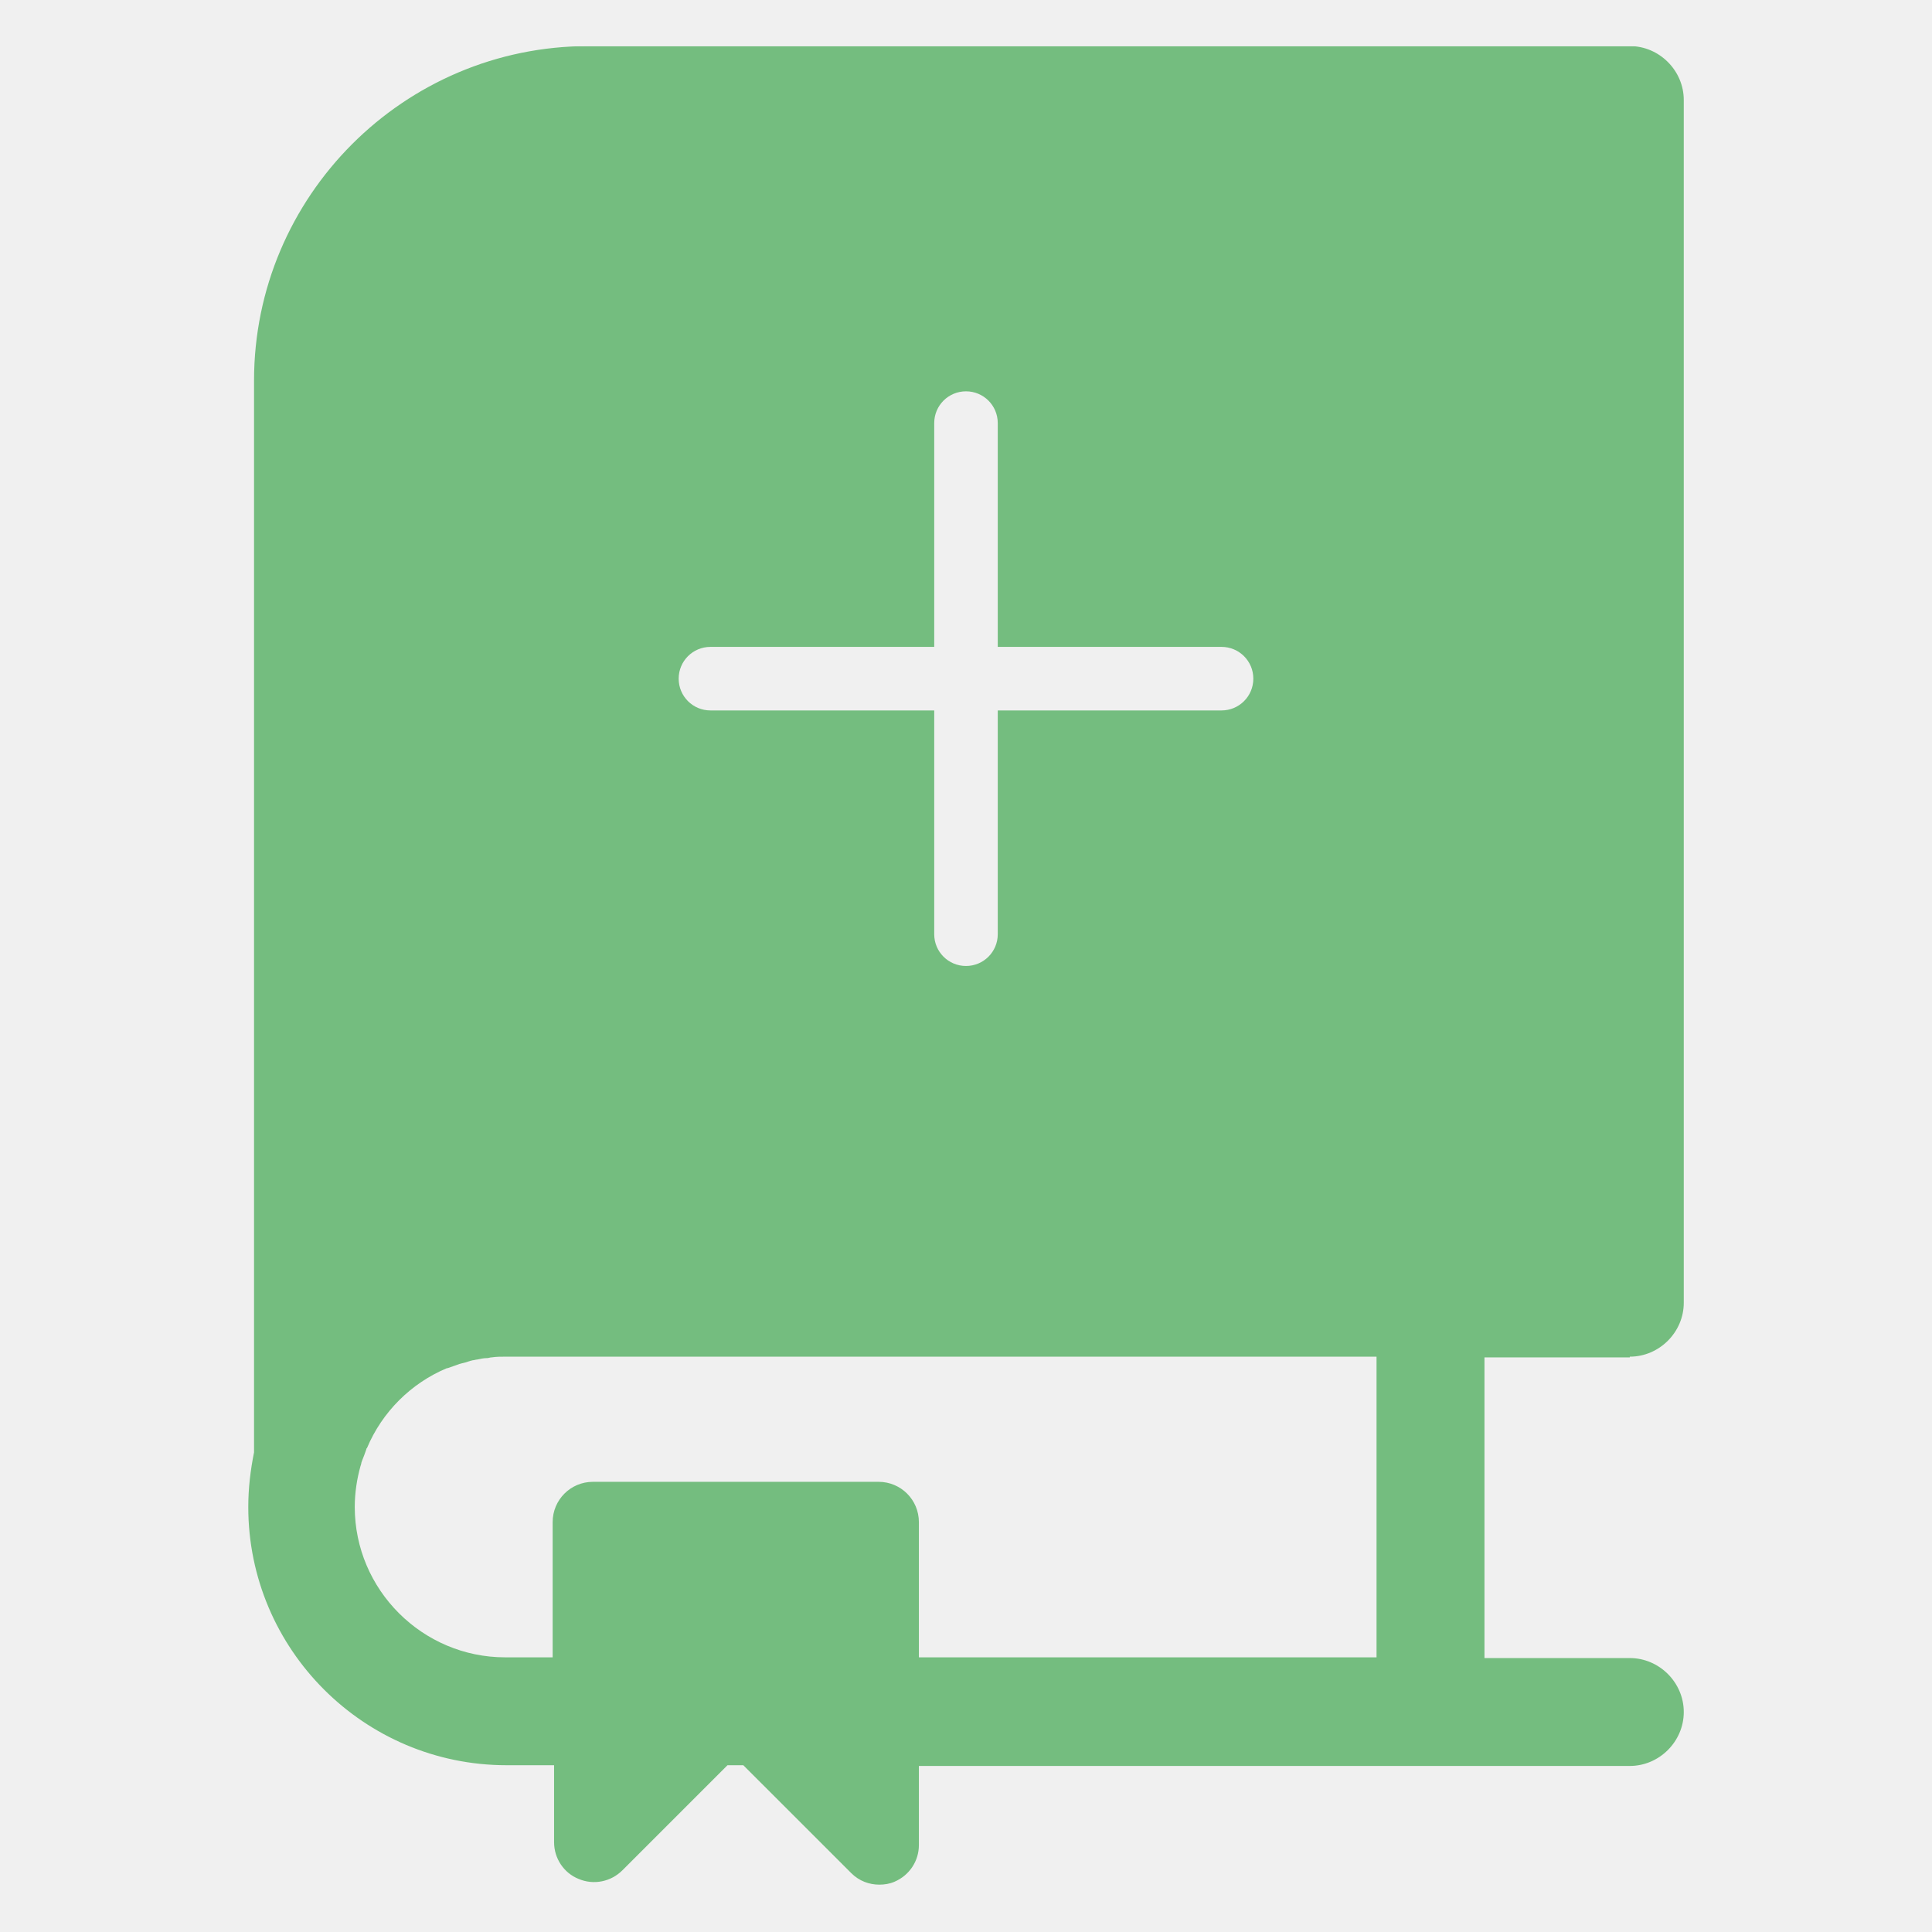
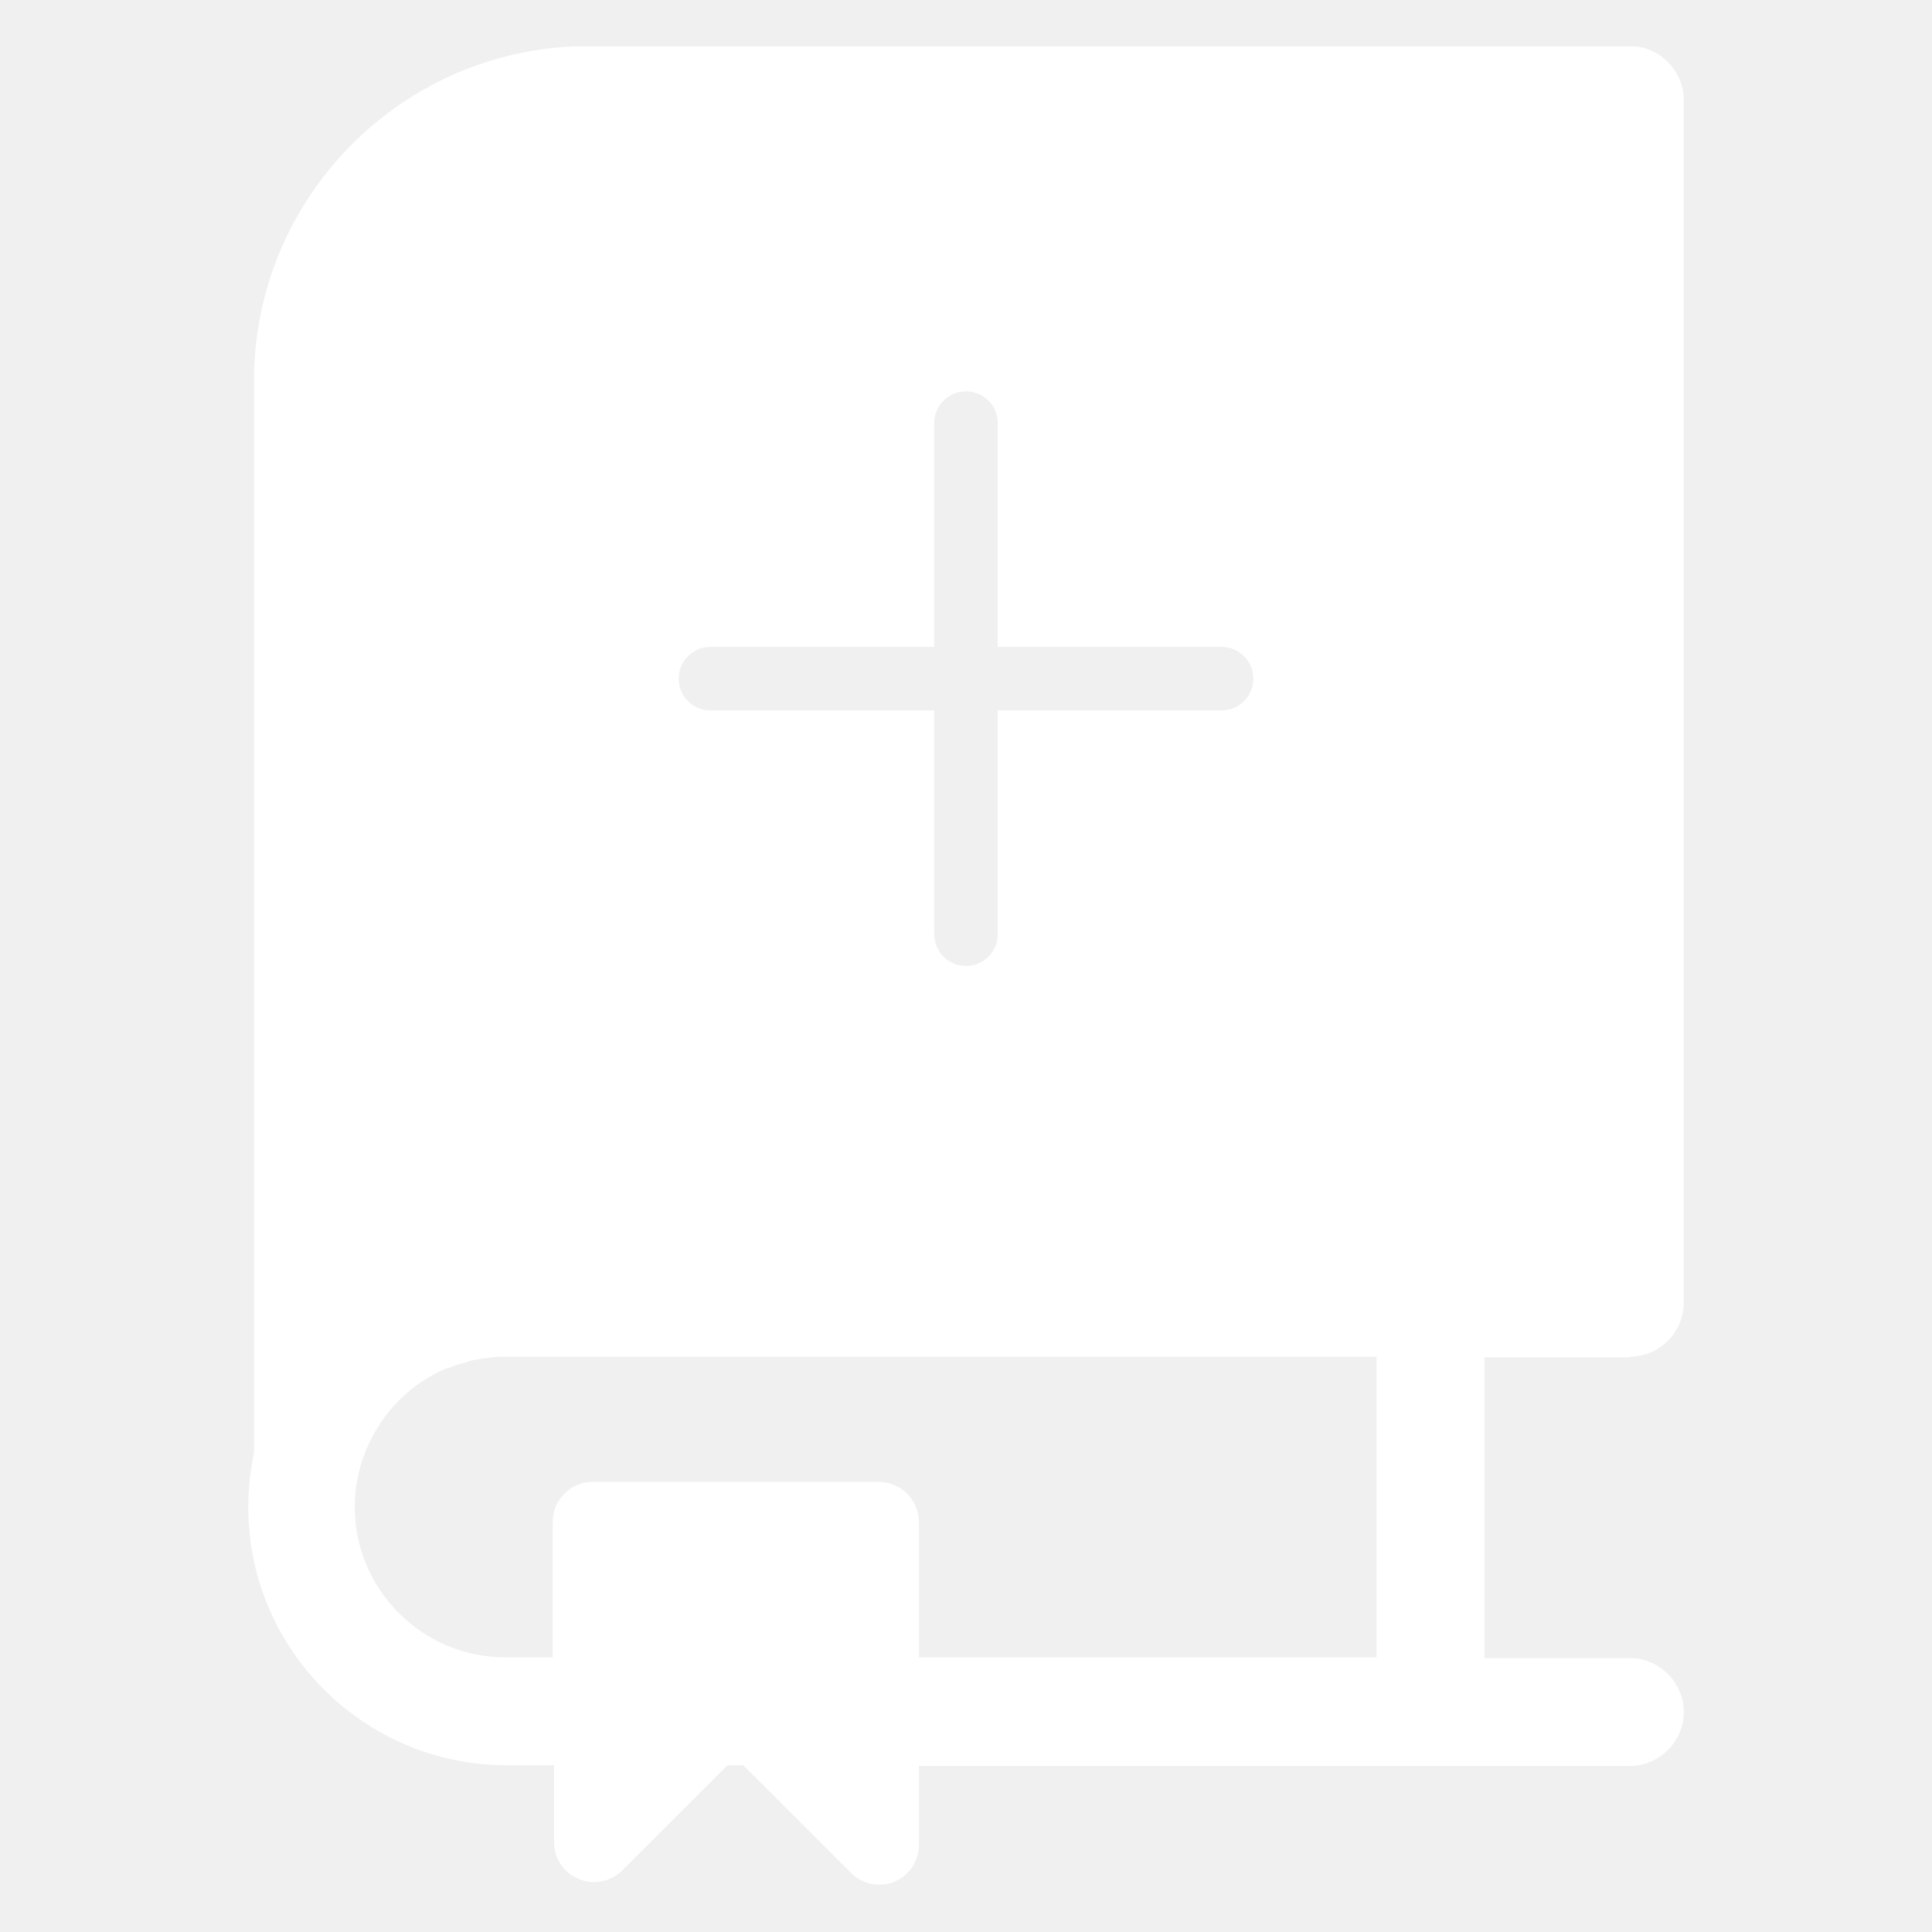
- <svg xmlns="http://www.w3.org/2000/svg" width="500" height="500" viewBox="0 0 375 375" preserveAspectRatio="xMidYMid meet">
+ <svg xmlns="http://www.w3.org/2000/svg" class="icon icon-borrow-book" width="320" height="320" viewBox="0 0 375 375">
  <defs>
    <clipPath id="cb8234f5a8">
      <path d="M 48.004 8.945 L 327 8.945 L 327 365.945 L 48.004 365.945 Z M 48.004 8.945 " clip-rule="nonzero" />
    </clipPath>
    <clipPath id="9ee1aa04ef">
      <path d="M 131.73 75.957 L 243.48 75.957 L 243.48 187.707 L 131.73 187.707 Z M 131.73 75.957 " clip-rule="nonzero" />
    </clipPath>
    <mask id="cutout-mask">
      <rect width="100%" height="100%" fill="white" />
      <g clip-path="url(#9ee1aa04ef)">
        <path d="M 237.102 125.562 L 193.664 125.562 L 193.664 82.125 C 193.664 78.711 190.91 75.957 187.5 75.957 C 184.086 75.957 181.332 78.711 181.332 82.125 L 181.332 125.562 L 137.895 125.562 C 134.484 125.562 131.73 128.316 131.73 131.727 C 131.73 135.141 134.484 137.895 137.895 137.895 L 181.332 137.895 L 181.332 181.332 C 181.332 184.742 184.086 187.496 187.5 187.496 C 190.91 187.496 193.664 184.742 193.664 181.332 L 193.664 137.895 L 237.102 137.895 C 240.516 137.895 243.27 135.141 243.27 131.727 C 243.27 128.316 240.516 125.562 237.102 125.562 Z M 237.102 125.562 " fill="black" />
      </g>
    </mask>
  </defs>
  <g clip-path="url(#cb8234f5a8)">
-     <path mask="url(#cutout-mask)" fill="#74bd7f" d="M 316.344 263.328 C 322.07 263.328 326.82 258.582 326.82 252.855 L 326.82 19.418 C 326.82 13.695 322.07 8.945 316.344 8.945 L 114.25 8.945 C 78.359 8.945 49.309 38.125 49.309 73.867 L 49.309 281.898 C 48.609 285.387 48.191 288.879 48.191 292.508 C 48.191 320.152 70.676 342.629 98.328 342.629 L 107.547 342.629 L 107.547 357.57 C 107.547 360.781 109.504 363.574 112.297 364.691 C 115.23 365.945 118.582 365.25 120.816 363.016 L 141.207 342.629 L 144.277 342.629 L 165.23 363.574 C 166.766 365.109 168.719 365.809 170.676 365.809 C 171.652 365.809 172.633 365.668 173.609 365.25 C 176.543 363.992 178.355 361.199 178.355 358.129 L 178.355 342.77 L 316.344 342.77 C 322.07 342.77 326.82 338.023 326.82 332.301 C 326.82 326.574 322.07 321.828 316.344 321.828 L 288.133 321.828 L 288.133 263.469 L 316.344 263.469 Z M 267.184 321.688 L 178.355 321.688 L 178.355 295.441 C 178.355 291.113 174.867 287.621 170.535 287.621 L 115.09 287.621 C 110.762 287.621 107.27 291.113 107.27 295.441 L 107.27 321.688 L 98.051 321.688 C 81.988 321.688 68.859 308.562 68.859 292.508 C 68.859 289.715 69.281 287.062 69.977 284.551 C 70.117 284.27 70.117 283.852 70.258 283.574 C 70.535 282.875 70.816 282.176 71.094 281.34 C 71.094 281.199 71.094 281.199 71.234 281.059 C 74.168 274.078 79.754 268.492 86.738 265.562 C 86.738 265.562 86.738 265.562 86.879 265.562 C 87.715 265.281 88.414 265.004 89.25 264.723 C 89.391 264.723 89.672 264.586 89.809 264.586 C 90.508 264.445 91.066 264.164 91.766 264.027 C 92.043 264.027 92.324 263.887 92.605 263.887 C 93.301 263.746 93.859 263.605 94.559 263.605 C 94.84 263.605 95.117 263.469 95.398 263.469 C 96.375 263.328 97.211 263.328 98.191 263.328 L 267.184 263.328 Z M 267.184 321.688 " fill-opacity="1" fill-rule="nonzero" />
+     <path class="icon body" mask="url(#cutout-mask)" fill="#ffffff" d="M 316.344 263.328 C 322.07 263.328 326.82 258.582 326.82 252.855 L 326.82 19.418 C 326.82 13.695 322.07 8.945 316.344 8.945 L 114.25 8.945 C 78.359 8.945 49.309 38.125 49.309 73.867 L 49.309 281.898 C 48.609 285.387 48.191 288.879 48.191 292.508 C 48.191 320.152 70.676 342.629 98.328 342.629 L 107.547 342.629 L 107.547 357.57 C 107.547 360.781 109.504 363.574 112.297 364.691 C 115.23 365.945 118.582 365.25 120.816 363.016 L 141.207 342.629 L 144.277 342.629 L 165.23 363.574 C 166.766 365.109 168.719 365.809 170.676 365.809 C 171.652 365.809 172.633 365.668 173.609 365.25 C 176.543 363.992 178.355 361.199 178.355 358.129 L 178.355 342.77 L 316.344 342.77 C 322.07 342.77 326.82 338.023 326.82 332.301 C 326.82 326.574 322.07 321.828 316.344 321.828 L 288.133 321.828 L 288.133 263.469 L 316.344 263.469 Z M 267.184 321.688 L 178.355 321.688 L 178.355 295.441 C 178.355 291.113 174.867 287.621 170.535 287.621 L 115.09 287.621 C 110.762 287.621 107.27 291.113 107.27 295.441 L 107.27 321.688 L 98.051 321.688 C 81.988 321.688 68.859 308.562 68.859 292.508 C 68.859 289.715 69.281 287.062 69.977 284.551 C 70.117 284.27 70.117 283.852 70.258 283.574 C 70.535 282.875 70.816 282.176 71.094 281.34 C 71.094 281.199 71.094 281.199 71.234 281.059 C 74.168 274.078 79.754 268.492 86.738 265.562 C 86.738 265.562 86.738 265.562 86.879 265.562 C 87.715 265.281 88.414 265.004 89.25 264.723 C 89.391 264.723 89.672 264.586 89.809 264.586 C 90.508 264.445 91.066 264.164 91.766 264.027 C 92.043 264.027 92.324 263.887 92.605 263.887 C 93.301 263.746 93.859 263.605 94.559 263.605 C 94.84 263.605 95.117 263.469 95.398 263.469 C 96.375 263.328 97.211 263.328 98.191 263.328 L 267.184 263.328 Z M 267.184 321.688 " fill-opacity="1" fill-rule="nonzero" />
  </g>
</svg>
